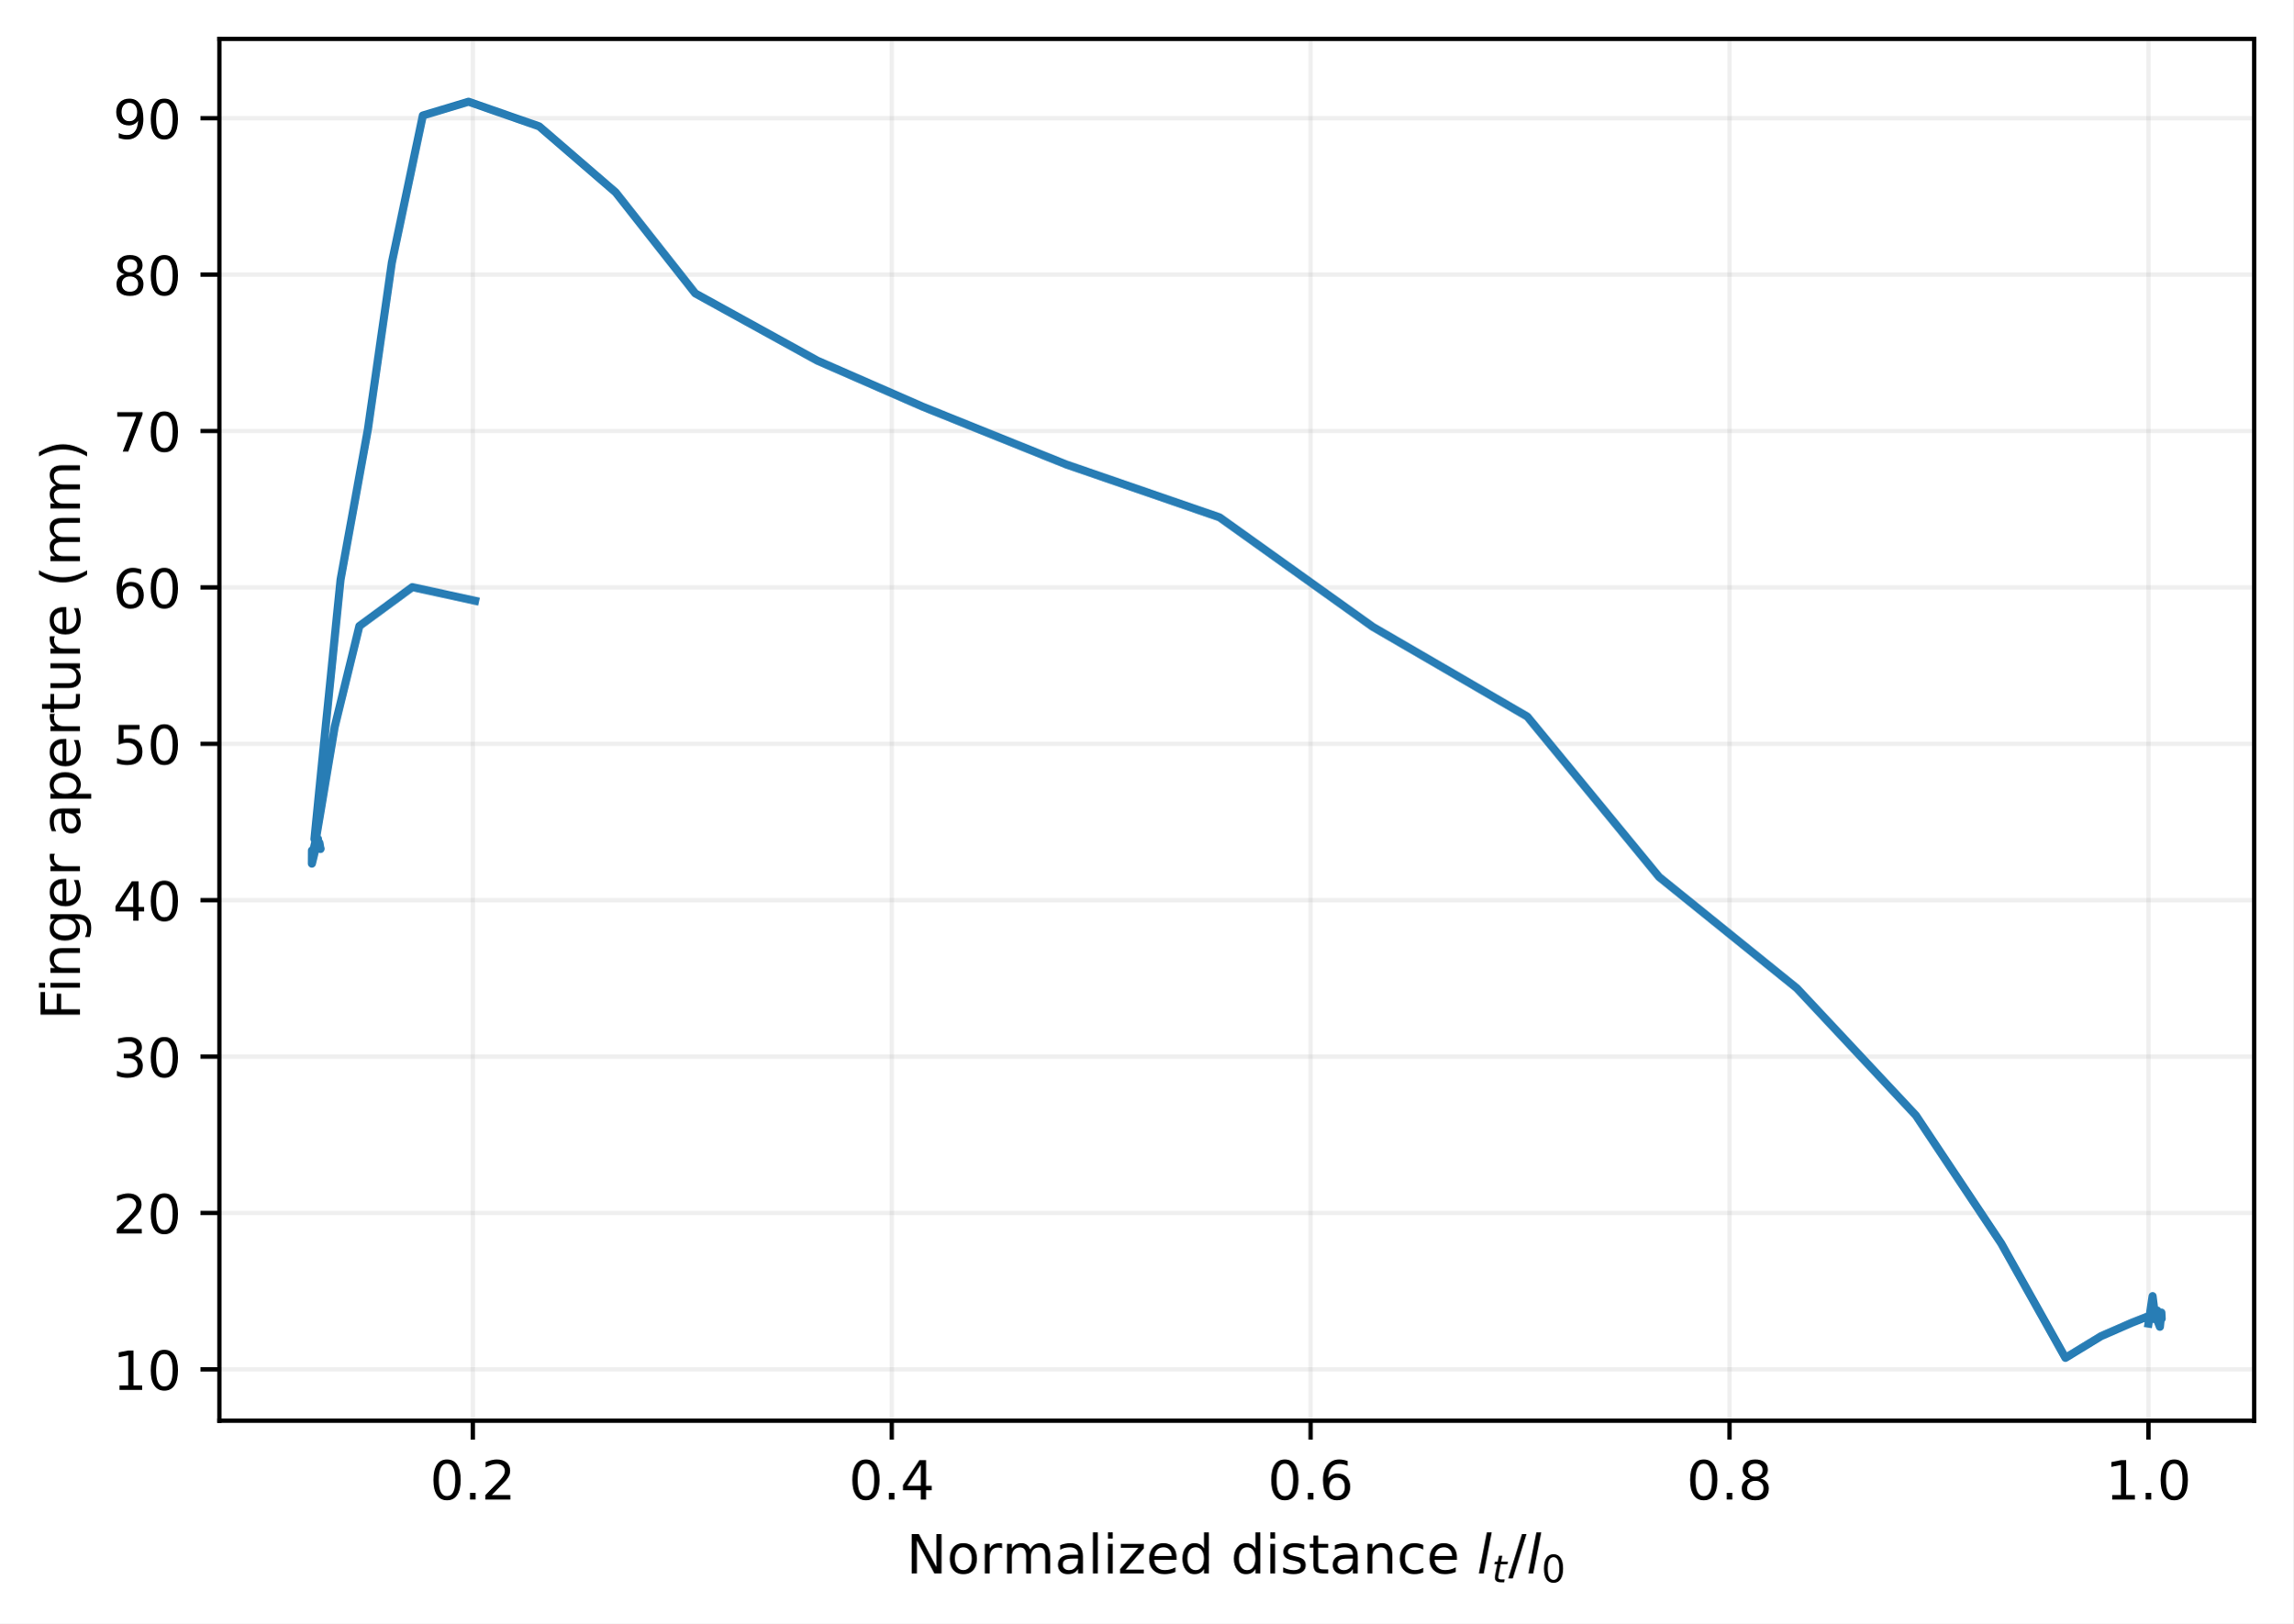
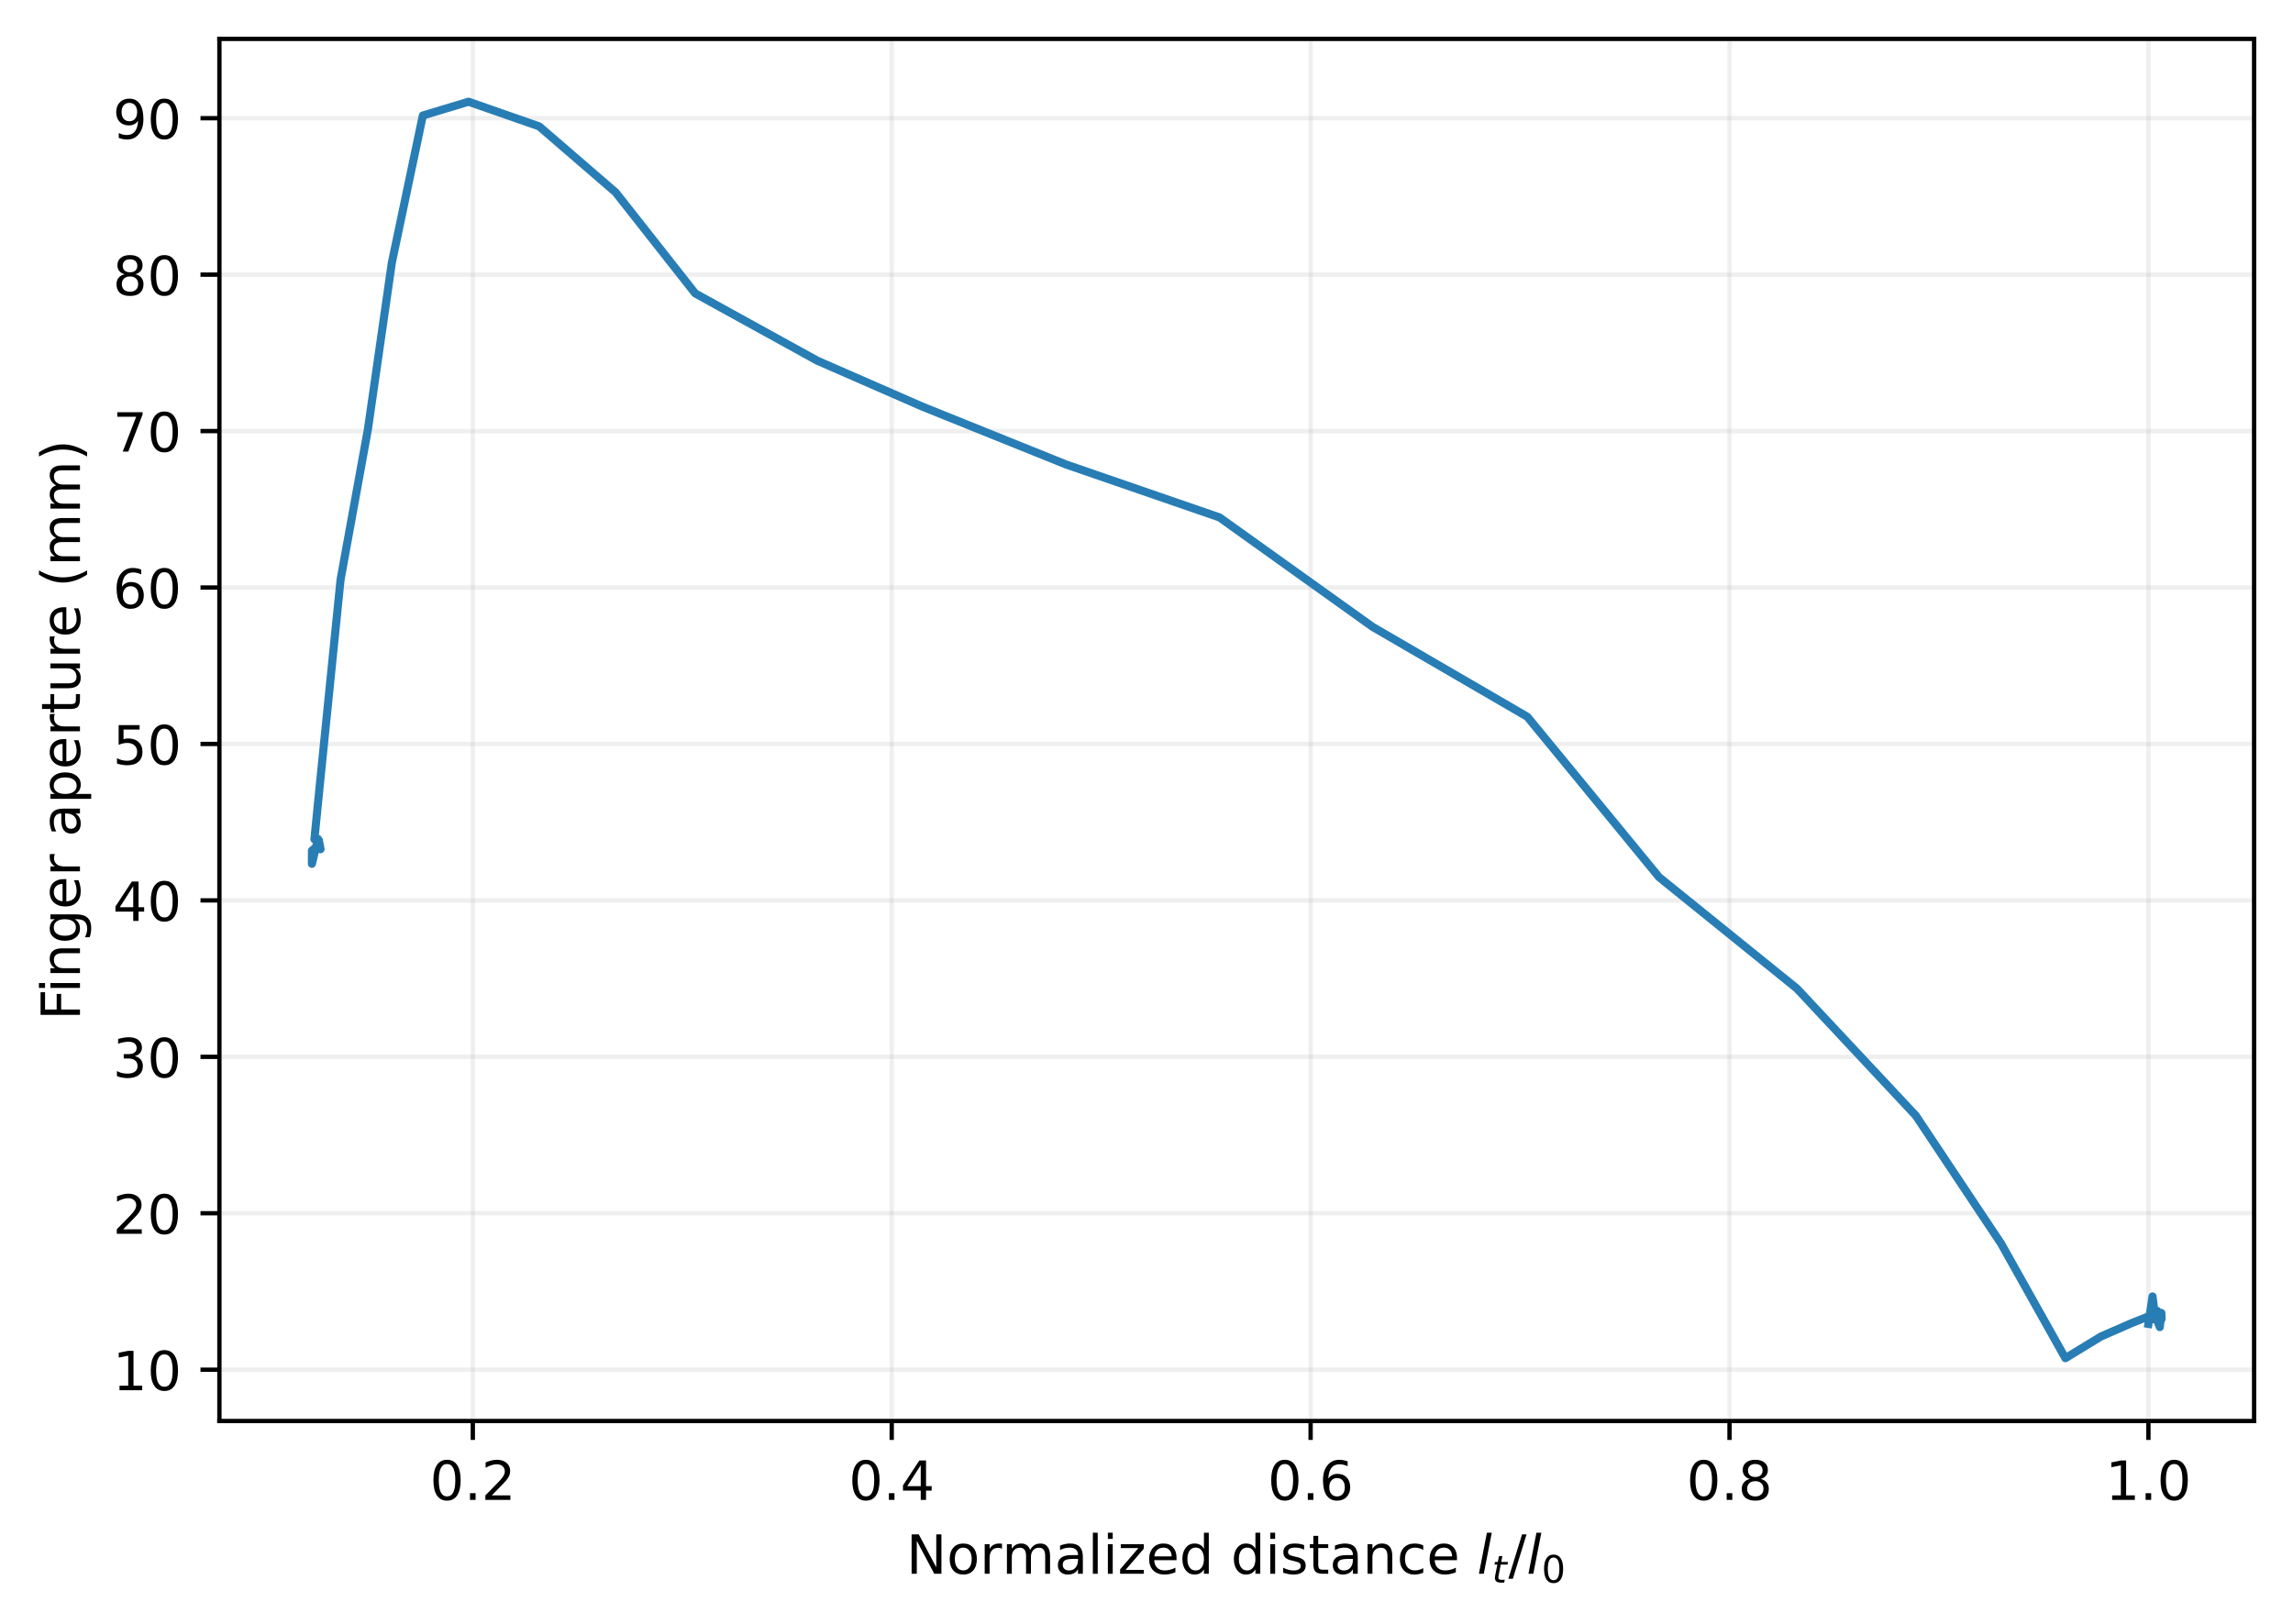
- <svg xmlns="http://www.w3.org/2000/svg" xmlns:xlink="http://www.w3.org/1999/xlink" width="424.433pt" height="300.588pt" viewBox="0 0 424.433 300.588" version="1.1">
+ <svg xmlns="http://www.w3.org/2000/svg" xmlns:xlink="http://www.w3.org/1999/xlink" width="424.343pt" height="300.588pt" viewBox="0 0 424.343 300.588" version="1.1">
  <defs>
    <style type="text/css">*{stroke-linejoin: round; stroke-linecap: butt}</style>
  </defs>
  <g id="figure_1">
    <g id="patch_1">
-       <path d="M 0 300.588  L 424.433 300.588  L 424.433 0  L 0 0  z " style="fill: #ffffff" />
+       <path d="M 0 300.588  L 424.343 300.588  L 424.343 0  L 0 0  z " style="fill: #ffffff" />
    </g>
    <g id="axes_1">
      <g id="patch_2">
-         <path d="M 40.603 263.032  L 417.233 263.032  L 417.233 7.2  L 40.603 7.2  z " style="fill: #ffffff" />
+         <path d="M 40.603 263.032  L 417.143 263.032  L 417.143 7.2  L 40.603 7.2  z " style="fill: #ffffff" />
      </g>
      <g id="matplotlib.axis_1">
        <g id="xtick_1">
          <g id="line2d_1">
-             <path d="M 87.512 263.032  L 87.512 7.2  " clip-path="url(#pea50d2c0a8)" style="fill: none; stroke: #b0b0b0; stroke-opacity: 0.2; stroke-width: 0.8; stroke-linecap: square" />
+             <path d="M 87.5 263.032  L 87.5 7.2  " clip-path="url(#pc85577bcf3)" style="fill: none; stroke: #b0b0b0; stroke-opacity: 0.2; stroke-width: 0.8; stroke-linecap: square" />
          </g>
          <g id="line2d_2">
            <defs>
-               <path id="m59ff857645" d="M 0 0  L 0 3.5  " style="stroke: #000000; stroke-width: 0.8" />
+               <path id="m1f8a4ddb77" d="M 0 0  L 0 3.5  " style="stroke: #000000; stroke-width: 0.8" />
            </defs>
            <g>
-               <use xlink:href="#m59ff857645" x="87.512" y="263.032" style="stroke: #000000; stroke-width: 0.8" />
+               <use xlink:href="#m1f8a4ddb77" x="87.5" y="263.032" style="stroke: #000000; stroke-width: 0.8" />
            </g>
          </g>
          <g id="text_1">
-             <g transform="translate(79.56011 277.6304) scale(0.1 -0.1)">
+             <g transform="translate(79.54891 277.6304) scale(0.1 -0.1)">
              <defs>
                <path id="DejaVuSans-30" d="M 2034 4250  Q 1547 4250 1301 3770  Q 1056 3291 1056 2328  Q 1056 1369 1301 889  Q 1547 409 2034 409  Q 2525 409 2770 889  Q 3016 1369 3016 2328  Q 3016 3291 2770 3770  Q 2525 4250 2034 4250  z M 2034 4750  Q 2819 4750 3233 4129  Q 3647 3509 3647 2328  Q 3647 1150 3233 529  Q 2819 -91 2034 -91  Q 1250 -91 836 529  Q 422 1150 422 2328  Q 422 3509 836 4129  Q 1250 4750 2034 4750  z " transform="scale(0.015625)" />
                <path id="DejaVuSans-2e" d="M 684 794  L 1344 794  L 1344 0  L 684 0  L 684 794  z " transform="scale(0.015625)" />
                <path id="DejaVuSans-32" d="M 1228 531  L 3431 531  L 3431 0  L 469 0  L 469 531  Q 828 903 1448 1529  Q 2069 2156 2228 2338  Q 2531 2678 2651 2914  Q 2772 3150 2772 3378  Q 2772 3750 2511 3984  Q 2250 4219 1831 4219  Q 1534 4219 1204 4116  Q 875 4013 500 3803  L 500 4441  Q 881 4594 1212 4672  Q 1544 4750 1819 4750  Q 2544 4750 2975 4387  Q 3406 4025 3406 3419  Q 3406 3131 3298 2873  Q 3191 2616 2906 2266  Q 2828 2175 2409 1742  Q 1991 1309 1228 531  z " transform="scale(0.015625)" />
              </defs>
              <use xlink:href="#DejaVuSans-30" />
-               <use xlink:href="#DejaVuSans-2e" x="63.623" />
-               <use xlink:href="#DejaVuSans-32" x="95.41" />
+               <use xlink:href="#DejaVuSans-2e" transform="translate(63.62305 0)" />
+               <use xlink:href="#DejaVuSans-32" transform="translate(95.41016 0)" />
            </g>
          </g>
        </g>
        <g id="xtick_2">
          <g id="line2d_3">
-             <path d="M 165.052 263.032  L 165.052 7.2  " clip-path="url(#pea50d2c0a8)" style="fill: none; stroke: #b0b0b0; stroke-opacity: 0.2; stroke-width: 0.8; stroke-linecap: square" />
+             <path d="M 165.022 263.032  L 165.022 7.2  " clip-path="url(#pc85577bcf3)" style="fill: none; stroke: #b0b0b0; stroke-opacity: 0.2; stroke-width: 0.8; stroke-linecap: square" />
          </g>
          <g id="line2d_4">
            <g>
-               <use xlink:href="#m59ff857645" x="165.052" y="263.032" style="stroke: #000000; stroke-width: 0.8" />
+               <use xlink:href="#m1f8a4ddb77" x="165.022" y="263.032" style="stroke: #000000; stroke-width: 0.8" />
            </g>
          </g>
          <g id="text_2">
-             <g transform="translate(157.1001 277.6304) scale(0.1 -0.1)">
+             <g transform="translate(157.0703 277.6304) scale(0.1 -0.1)">
              <defs>
                <path id="DejaVuSans-34" d="M 2419 4116  L 825 1625  L 2419 1625  L 2419 4116  z M 2253 4666  L 3047 4666  L 3047 1625  L 3713 1625  L 3713 1100  L 3047 1100  L 3047 0  L 2419 0  L 2419 1100  L 313 1100  L 313 1709  L 2253 4666  z " transform="scale(0.015625)" />
              </defs>
              <use xlink:href="#DejaVuSans-30" />
-               <use xlink:href="#DejaVuSans-2e" x="63.623" />
-               <use xlink:href="#DejaVuSans-34" x="95.41" />
+               <use xlink:href="#DejaVuSans-2e" transform="translate(63.62305 0)" />
+               <use xlink:href="#DejaVuSans-34" transform="translate(95.41016 0)" />
            </g>
          </g>
        </g>
        <g id="xtick_3">
          <g id="line2d_5">
-             <path d="M 242.592 263.032  L 242.592 7.2  " clip-path="url(#pea50d2c0a8)" style="fill: none; stroke: #b0b0b0; stroke-opacity: 0.2; stroke-width: 0.8; stroke-linecap: square" />
+             <path d="M 242.543 263.032  L 242.543 7.2  " clip-path="url(#pc85577bcf3)" style="fill: none; stroke: #b0b0b0; stroke-opacity: 0.2; stroke-width: 0.8; stroke-linecap: square" />
          </g>
          <g id="line2d_6">
            <g>
-               <use xlink:href="#m59ff857645" x="242.592" y="263.032" style="stroke: #000000; stroke-width: 0.8" />
+               <use xlink:href="#m1f8a4ddb77" x="242.543" y="263.032" style="stroke: #000000; stroke-width: 0.8" />
            </g>
          </g>
          <g id="text_3">
-             <g transform="translate(234.64 277.6304) scale(0.1 -0.1)">
+             <g transform="translate(234.5918 277.6304) scale(0.1 -0.1)">
              <defs>
                <path id="DejaVuSans-36" d="M 2113 2584  Q 1688 2584 1439 2293  Q 1191 2003 1191 1497  Q 1191 994 1439 701  Q 1688 409 2113 409  Q 2538 409 2786 701  Q 3034 994 3034 1497  Q 3034 2003 2786 2293  Q 2538 2584 2113 2584  z M 3366 4563  L 3366 3988  Q 3128 4100 2886 4159  Q 2644 4219 2406 4219  Q 1781 4219 1451 3797  Q 1122 3375 1075 2522  Q 1259 2794 1537 2939  Q 1816 3084 2150 3084  Q 2853 3084 3261 2657  Q 3669 2231 3669 1497  Q 3669 778 3244 343  Q 2819 -91 2113 -91  Q 1303 -91 875 529  Q 447 1150 447 2328  Q 447 3434 972 4092  Q 1497 4750 2381 4750  Q 2619 4750 2861 4703  Q 3103 4656 3366 4563  z " transform="scale(0.015625)" />
              </defs>
              <use xlink:href="#DejaVuSans-30" />
-               <use xlink:href="#DejaVuSans-2e" x="63.623" />
-               <use xlink:href="#DejaVuSans-36" x="95.41" />
+               <use xlink:href="#DejaVuSans-2e" transform="translate(63.62305 0)" />
+               <use xlink:href="#DejaVuSans-36" transform="translate(95.41016 0)" />
            </g>
          </g>
        </g>
        <g id="xtick_4">
          <g id="line2d_7">
-             <path d="M 320.132 263.032  L 320.132 7.2  " clip-path="url(#pea50d2c0a8)" style="fill: none; stroke: #b0b0b0; stroke-opacity: 0.2; stroke-width: 0.8; stroke-linecap: square" />
+             <path d="M 320.065 263.032  L 320.065 7.2  " clip-path="url(#pc85577bcf3)" style="fill: none; stroke: #b0b0b0; stroke-opacity: 0.2; stroke-width: 0.8; stroke-linecap: square" />
          </g>
          <g id="line2d_8">
            <g>
-               <use xlink:href="#m59ff857645" x="320.132" y="263.032" style="stroke: #000000; stroke-width: 0.8" />
+               <use xlink:href="#m1f8a4ddb77" x="320.065" y="263.032" style="stroke: #000000; stroke-width: 0.8" />
            </g>
          </g>
          <g id="text_4">
-             <g transform="translate(312.18 277.6304) scale(0.1 -0.1)">
+             <g transform="translate(312.1132 277.6304) scale(0.1 -0.1)">
              <defs>
                <path id="DejaVuSans-38" d="M 2034 2216  Q 1584 2216 1326 1975  Q 1069 1734 1069 1313  Q 1069 891 1326 650  Q 1584 409 2034 409  Q 2484 409 2743 651  Q 3003 894 3003 1313  Q 3003 1734 2745 1975  Q 2488 2216 2034 2216  z M 1403 2484  Q 997 2584 770 2862  Q 544 3141 544 3541  Q 544 4100 942 4425  Q 1341 4750 2034 4750  Q 2731 4750 3128 4425  Q 3525 4100 3525 3541  Q 3525 3141 3298 2862  Q 3072 2584 2669 2484  Q 3125 2378 3379 2068  Q 3634 1759 3634 1313  Q 3634 634 3220 271  Q 2806 -91 2034 -91  Q 1263 -91 848 271  Q 434 634 434 1313  Q 434 1759 690 2068  Q 947 2378 1403 2484  z M 1172 3481  Q 1172 3119 1398 2916  Q 1625 2713 2034 2713  Q 2441 2713 2670 2916  Q 2900 3119 2900 3481  Q 2900 3844 2670 4047  Q 2441 4250 2034 4250  Q 1625 4250 1398 4047  Q 1172 3844 1172 3481  z " transform="scale(0.015625)" />
              </defs>
              <use xlink:href="#DejaVuSans-30" />
-               <use xlink:href="#DejaVuSans-2e" x="63.623" />
-               <use xlink:href="#DejaVuSans-38" x="95.41" />
+               <use xlink:href="#DejaVuSans-2e" transform="translate(63.62305 0)" />
+               <use xlink:href="#DejaVuSans-38" transform="translate(95.41016 0)" />
            </g>
          </g>
        </g>
        <g id="xtick_5">
          <g id="line2d_9">
-             <path d="M 397.671 263.032  L 397.671 7.2  " clip-path="url(#pea50d2c0a8)" style="fill: none; stroke: #b0b0b0; stroke-opacity: 0.2; stroke-width: 0.8; stroke-linecap: square" />
+             <path d="M 397.586 263.032  L 397.586 7.2  " clip-path="url(#pc85577bcf3)" style="fill: none; stroke: #b0b0b0; stroke-opacity: 0.2; stroke-width: 0.8; stroke-linecap: square" />
          </g>
          <g id="line2d_10">
            <g>
-               <use xlink:href="#m59ff857645" x="397.671" y="263.032" style="stroke: #000000; stroke-width: 0.8" />
+               <use xlink:href="#m1f8a4ddb77" x="397.586" y="263.032" style="stroke: #000000; stroke-width: 0.8" />
            </g>
          </g>
          <g id="text_5">
-             <g transform="translate(389.7199 277.6304) scale(0.1 -0.1)">
+             <g transform="translate(389.6346 277.6304) scale(0.1 -0.1)">
              <defs>
                <path id="DejaVuSans-31" d="M 794 531  L 1825 531  L 1825 4091  L 703 3866  L 703 4441  L 1819 4666  L 2450 4666  L 2450 531  L 3481 531  L 3481 0  L 794 0  L 794 531  z " transform="scale(0.015625)" />
              </defs>
              <use xlink:href="#DejaVuSans-31" />
-               <use xlink:href="#DejaVuSans-2e" x="63.623" />
-               <use xlink:href="#DejaVuSans-30" x="95.41" />
+               <use xlink:href="#DejaVuSans-2e" transform="translate(63.62305 0)" />
+               <use xlink:href="#DejaVuSans-30" transform="translate(95.41016 0)" />
            </g>
          </g>
        </g>
        <g id="text_6">
-           <g transform="translate(167.7681 291.3086) scale(0.1 -0.1)">
+           <g transform="translate(167.7231 291.3086) scale(0.1 -0.1)">
            <defs>
              <path id="DejaVuSans-4e" d="M 628 4666  L 1478 4666  L 3547 763  L 3547 4666  L 4159 4666  L 4159 0  L 3309 0  L 1241 3903  L 1241 0  L 628 0  L 628 4666  z " transform="scale(0.015625)" />
              <path id="DejaVuSans-6f" d="M 1959 3097  Q 1497 3097 1228 2736  Q 959 2375 959 1747  Q 959 1119 1226 758  Q 1494 397 1959 397  Q 2419 397 2687 759  Q 2956 1122 2956 1747  Q 2956 2369 2687 2733  Q 2419 3097 1959 3097  z M 1959 3584  Q 2709 3584 3137 3096  Q 3566 2609 3566 1747  Q 3566 888 3137 398  Q 2709 -91 1959 -91  Q 1206 -91 779 398  Q 353 888 353 1747  Q 353 2609 779 3096  Q 1206 3584 1959 3584  z " transform="scale(0.015625)" />
              <path id="DejaVuSans-72" d="M 2631 2963  Q 2534 3019 2420 3045  Q 2306 3072 2169 3072  Q 1681 3072 1420 2755  Q 1159 2438 1159 1844  L 1159 0  L 581 0  L 581 3500  L 1159 3500  L 1159 2956  Q 1341 3275 1631 3429  Q 1922 3584 2338 3584  Q 2397 3584 2469 3576  Q 2541 3569 2628 3553  L 2631 2963  z " transform="scale(0.015625)" />
              <path id="DejaVuSans-6d" d="M 3328 2828  Q 3544 3216 3844 3400  Q 4144 3584 4550 3584  Q 5097 3584 5394 3201  Q 5691 2819 5691 2113  L 5691 0  L 5113 0  L 5113 2094  Q 5113 2597 4934 2840  Q 4756 3084 4391 3084  Q 3944 3084 3684 2787  Q 3425 2491 3425 1978  L 3425 0  L 2847 0  L 2847 2094  Q 2847 2600 2669 2842  Q 2491 3084 2119 3084  Q 1678 3084 1418 2786  Q 1159 2488 1159 1978  L 1159 0  L 581 0  L 581 3500  L 1159 3500  L 1159 2956  Q 1356 3278 1631 3431  Q 1906 3584 2284 3584  Q 2666 3584 2933 3390  Q 3200 3197 3328 2828  z " transform="scale(0.015625)" />
              <path id="DejaVuSans-61" d="M 2194 1759  Q 1497 1759 1228 1600  Q 959 1441 959 1056  Q 959 750 1161 570  Q 1363 391 1709 391  Q 2188 391 2477 730  Q 2766 1069 2766 1631  L 2766 1759  L 2194 1759  z M 3341 1997  L 3341 0  L 2766 0  L 2766 531  Q 2569 213 2275 61  Q 1981 -91 1556 -91  Q 1019 -91 701 211  Q 384 513 384 1019  Q 384 1609 779 1909  Q 1175 2209 1959 2209  L 2766 2209  L 2766 2266  Q 2766 2663 2505 2880  Q 2244 3097 1772 3097  Q 1472 3097 1187 3025  Q 903 2953 641 2809  L 641 3341  Q 956 3463 1253 3523  Q 1550 3584 1831 3584  Q 2591 3584 2966 3190  Q 3341 2797 3341 1997  z " transform="scale(0.015625)" />
              <path id="DejaVuSans-6c" d="M 603 4863  L 1178 4863  L 1178 0  L 603 0  L 603 4863  z " transform="scale(0.015625)" />
              <path id="DejaVuSans-69" d="M 603 3500  L 1178 3500  L 1178 0  L 603 0  L 603 3500  z M 603 4863  L 1178 4863  L 1178 4134  L 603 4134  L 603 4863  z " transform="scale(0.015625)" />
              <path id="DejaVuSans-7a" d="M 353 3500  L 3084 3500  L 3084 2975  L 922 459  L 3084 459  L 3084 0  L 275 0  L 275 525  L 2438 3041  L 353 3041  L 353 3500  z " transform="scale(0.015625)" />
              <path id="DejaVuSans-65" d="M 3597 1894  L 3597 1613  L 953 1613  Q 991 1019 1311 708  Q 1631 397 2203 397  Q 2534 397 2845 478  Q 3156 559 3463 722  L 3463 178  Q 3153 47 2828 -22  Q 2503 -91 2169 -91  Q 1331 -91 842 396  Q 353 884 353 1716  Q 353 2575 817 3079  Q 1281 3584 2069 3584  Q 2775 3584 3186 3129  Q 3597 2675 3597 1894  z M 3022 2063  Q 3016 2534 2758 2815  Q 2500 3097 2075 3097  Q 1594 3097 1305 2825  Q 1016 2553 972 2059  L 3022 2063  z " transform="scale(0.015625)" />
              <path id="DejaVuSans-64" d="M 2906 2969  L 2906 4863  L 3481 4863  L 3481 0  L 2906 0  L 2906 525  Q 2725 213 2448 61  Q 2172 -91 1784 -91  Q 1150 -91 751 415  Q 353 922 353 1747  Q 353 2572 751 3078  Q 1150 3584 1784 3584  Q 2172 3584 2448 3432  Q 2725 3281 2906 2969  z M 947 1747  Q 947 1113 1208 752  Q 1469 391 1925 391  Q 2381 391 2643 752  Q 2906 1113 2906 1747  Q 2906 2381 2643 2742  Q 2381 3103 1925 3103  Q 1469 3103 1208 2742  Q 947 2381 947 1747  z " transform="scale(0.015625)" />
              <path id="DejaVuSans-20" transform="scale(0.015625)" />
              <path id="DejaVuSans-73" d="M 2834 3397  L 2834 2853  Q 2591 2978 2328 3040  Q 2066 3103 1784 3103  Q 1356 3103 1142 2972  Q 928 2841 928 2578  Q 928 2378 1081 2264  Q 1234 2150 1697 2047  L 1894 2003  Q 2506 1872 2764 1633  Q 3022 1394 3022 966  Q 3022 478 2636 193  Q 2250 -91 1575 -91  Q 1294 -91 989 -36  Q 684 19 347 128  L 347 722  Q 666 556 975 473  Q 1284 391 1588 391  Q 1994 391 2212 530  Q 2431 669 2431 922  Q 2431 1156 2273 1281  Q 2116 1406 1581 1522  L 1381 1569  Q 847 1681 609 1914  Q 372 2147 372 2553  Q 372 3047 722 3315  Q 1072 3584 1716 3584  Q 2034 3584 2315 3537  Q 2597 3491 2834 3397  z " transform="scale(0.015625)" />
              <path id="DejaVuSans-74" d="M 1172 4494  L 1172 3500  L 2356 3500  L 2356 3053  L 1172 3053  L 1172 1153  Q 1172 725 1289 603  Q 1406 481 1766 481  L 2356 481  L 2356 0  L 1766 0  Q 1100 0 847 248  Q 594 497 594 1153  L 594 3053  L 172 3053  L 172 3500  L 594 3500  L 594 4494  L 1172 4494  z " transform="scale(0.015625)" />
              <path id="DejaVuSans-6e" d="M 3513 2113  L 3513 0  L 2938 0  L 2938 2094  Q 2938 2591 2744 2837  Q 2550 3084 2163 3084  Q 1697 3084 1428 2787  Q 1159 2491 1159 1978  L 1159 0  L 581 0  L 581 3500  L 1159 3500  L 1159 2956  Q 1366 3272 1645 3428  Q 1925 3584 2291 3584  Q 2894 3584 3203 3211  Q 3513 2838 3513 2113  z " transform="scale(0.015625)" />
              <path id="DejaVuSans-63" d="M 3122 3366  L 3122 2828  Q 2878 2963 2633 3030  Q 2388 3097 2138 3097  Q 1578 3097 1268 2742  Q 959 2388 959 1747  Q 959 1106 1268 751  Q 1578 397 2138 397  Q 2388 397 2633 464  Q 2878 531 3122 666  L 3122 134  Q 2881 22 2623 -34  Q 2366 -91 2075 -91  Q 1284 -91 818 406  Q 353 903 353 1747  Q 353 2603 823 3093  Q 1294 3584 2113 3584  Q 2378 3584 2631 3529  Q 2884 3475 3122 3366  z " transform="scale(0.015625)" />
              <path id="DejaVuSans-Oblique-6c" d="M 1172 4863  L 1747 4863  L 800 0  L 225 0  L 1172 4863  z " transform="scale(0.015625)" />
              <path id="DejaVuSans-Oblique-74" d="M 2706 3500  L 2619 3053  L 1472 3053  L 1100 1153  Q 1081 1047 1072 975  Q 1063 903 1063 863  Q 1063 663 1183 572  Q 1303 481 1569 481  L 2150 481  L 2053 0  L 1503 0  Q 991 0 739 200  Q 488 400 488 806  Q 488 878 497 964  Q 506 1050 525 1153  L 897 3053  L 409 3053  L 500 3500  L 978 3500  L 1172 4494  L 1747 4494  L 1556 3500  L 2706 3500  z " transform="scale(0.015625)" />
              <path id="DejaVuSans-2f" d="M 1625 4666  L 2156 4666  L 531 -594  L 0 -594  L 1625 4666  z " transform="scale(0.015625)" />
            </defs>
            <use xlink:href="#DejaVuSans-4e" transform="translate(0 0.015625)" />
            <use xlink:href="#DejaVuSans-6f" transform="translate(74.80469 0.015625)" />
            <use xlink:href="#DejaVuSans-72" transform="translate(135.9863 0.015625)" />
            <use xlink:href="#DejaVuSans-6d" transform="translate(177.0996 0.015625)" />
            <use xlink:href="#DejaVuSans-61" transform="translate(274.5117 0.015625)" />
            <use xlink:href="#DejaVuSans-6c" transform="translate(335.791 0.015625)" />
            <use xlink:href="#DejaVuSans-69" transform="translate(363.5742 0.015625)" />
            <use xlink:href="#DejaVuSans-7a" transform="translate(391.3574 0.015625)" />
            <use xlink:href="#DejaVuSans-65" transform="translate(443.8477 0.015625)" />
            <use xlink:href="#DejaVuSans-64" transform="translate(505.3711 0.015625)" />
            <use xlink:href="#DejaVuSans-20" transform="translate(568.8477 0.015625)" />
            <use xlink:href="#DejaVuSans-64" transform="translate(600.6348 0.015625)" />
            <use xlink:href="#DejaVuSans-69" transform="translate(664.1113 0.015625)" />
            <use xlink:href="#DejaVuSans-73" transform="translate(691.8945 0.015625)" />
            <use xlink:href="#DejaVuSans-74" transform="translate(743.9941 0.015625)" />
            <use xlink:href="#DejaVuSans-61" transform="translate(783.2031 0.015625)" />
            <use xlink:href="#DejaVuSans-6e" transform="translate(844.4824 0.015625)" />
            <use xlink:href="#DejaVuSans-63" transform="translate(907.8613 0.015625)" />
            <use xlink:href="#DejaVuSans-65" transform="translate(962.8418 0.015625)" />
            <use xlink:href="#DejaVuSans-20" transform="translate(1024.365 0.015625)" />
            <use xlink:href="#DejaVuSans-Oblique-6c" transform="translate(1056.152 0.015625)" />
            <use xlink:href="#DejaVuSans-Oblique-74" transform="translate(1083.936 -16.39062) scale(0.7)" />
            <use xlink:href="#DejaVuSans-2f" transform="translate(1114.116 0.015625)" />
            <use xlink:href="#DejaVuSans-Oblique-6c" transform="translate(1147.808 0.015625)" />
            <use xlink:href="#DejaVuSans-30" transform="translate(1175.591 -16.39062) scale(0.7)" />
          </g>
        </g>
      </g>
      <g id="matplotlib.axis_2">
        <g id="ytick_1">
          <g id="line2d_11">
-             <path d="M 40.603 253.531  L 417.233 253.531  " clip-path="url(#pea50d2c0a8)" style="fill: none; stroke: #b0b0b0; stroke-opacity: 0.2; stroke-width: 0.8; stroke-linecap: square" />
+             <path d="M 40.603 253.531  L 417.143 253.531  " clip-path="url(#pc85577bcf3)" style="fill: none; stroke: #b0b0b0; stroke-opacity: 0.2; stroke-width: 0.8; stroke-linecap: square" />
          </g>
          <g id="line2d_12">
            <defs>
-               <path id="mfe0d04d33a" d="M 0 0  L -3.5 0  " style="stroke: #000000; stroke-width: 0.8" />
+               <path id="m9ed0aebc05" d="M 0 0  L -3.5 0  " style="stroke: #000000; stroke-width: 0.8" />
            </defs>
            <g>
-               <use xlink:href="#mfe0d04d33a" x="40.603" y="253.531" style="stroke: #000000; stroke-width: 0.8" />
+               <use xlink:href="#m9ed0aebc05" x="40.603" y="253.531" style="stroke: #000000; stroke-width: 0.8" />
            </g>
          </g>
          <g id="text_7">
            <g transform="translate(20.87813 257.3307) scale(0.1 -0.1)">
              <use xlink:href="#DejaVuSans-31" />
-               <use xlink:href="#DejaVuSans-30" x="63.623" />
+               <use xlink:href="#DejaVuSans-30" transform="translate(63.62305 0)" />
            </g>
          </g>
        </g>
        <g id="ytick_2">
          <g id="line2d_13">
-             <path d="M 40.603 224.575  L 417.233 224.575  " clip-path="url(#pea50d2c0a8)" style="fill: none; stroke: #b0b0b0; stroke-opacity: 0.2; stroke-width: 0.8; stroke-linecap: square" />
+             <path d="M 40.603 224.575  L 417.143 224.575  " clip-path="url(#pc85577bcf3)" style="fill: none; stroke: #b0b0b0; stroke-opacity: 0.2; stroke-width: 0.8; stroke-linecap: square" />
          </g>
          <g id="line2d_14">
            <g>
-               <use xlink:href="#mfe0d04d33a" x="40.603" y="224.575" style="stroke: #000000; stroke-width: 0.8" />
+               <use xlink:href="#m9ed0aebc05" x="40.603" y="224.575" style="stroke: #000000; stroke-width: 0.8" />
            </g>
          </g>
          <g id="text_8">
            <g transform="translate(20.87813 228.3746) scale(0.1 -0.1)">
              <use xlink:href="#DejaVuSans-32" />
-               <use xlink:href="#DejaVuSans-30" x="63.623" />
+               <use xlink:href="#DejaVuSans-30" transform="translate(63.62305 0)" />
            </g>
          </g>
        </g>
        <g id="ytick_3">
          <g id="line2d_15">
-             <path d="M 40.603 195.619  L 417.233 195.619  " clip-path="url(#pea50d2c0a8)" style="fill: none; stroke: #b0b0b0; stroke-opacity: 0.2; stroke-width: 0.8; stroke-linecap: square" />
+             <path d="M 40.603 195.619  L 417.143 195.619  " clip-path="url(#pc85577bcf3)" style="fill: none; stroke: #b0b0b0; stroke-opacity: 0.2; stroke-width: 0.8; stroke-linecap: square" />
          </g>
          <g id="line2d_16">
            <g>
-               <use xlink:href="#mfe0d04d33a" x="40.603" y="195.619" style="stroke: #000000; stroke-width: 0.8" />
+               <use xlink:href="#m9ed0aebc05" x="40.603" y="195.619" style="stroke: #000000; stroke-width: 0.8" />
            </g>
          </g>
          <g id="text_9">
            <g transform="translate(20.87813 199.4185) scale(0.1 -0.1)">
              <defs>
                <path id="DejaVuSans-33" d="M 2597 2516  Q 3050 2419 3304 2112  Q 3559 1806 3559 1356  Q 3559 666 3084 287  Q 2609 -91 1734 -91  Q 1441 -91 1130 -33  Q 819 25 488 141  L 488 750  Q 750 597 1062 519  Q 1375 441 1716 441  Q 2309 441 2620 675  Q 2931 909 2931 1356  Q 2931 1769 2642 2001  Q 2353 2234 1838 2234  L 1294 2234  L 1294 2753  L 1863 2753  Q 2328 2753 2575 2939  Q 2822 3125 2822 3475  Q 2822 3834 2567 4026  Q 2313 4219 1838 4219  Q 1578 4219 1281 4162  Q 984 4106 628 3988  L 628 4550  Q 988 4650 1302 4700  Q 1616 4750 1894 4750  Q 2613 4750 3031 4423  Q 3450 4097 3450 3541  Q 3450 3153 3228 2886  Q 3006 2619 2597 2516  z " transform="scale(0.015625)" />
              </defs>
              <use xlink:href="#DejaVuSans-33" />
-               <use xlink:href="#DejaVuSans-30" x="63.623" />
+               <use xlink:href="#DejaVuSans-30" transform="translate(63.62305 0)" />
            </g>
          </g>
        </g>
        <g id="ytick_4">
          <g id="line2d_17">
-             <path d="M 40.603 166.663  L 417.233 166.663  " clip-path="url(#pea50d2c0a8)" style="fill: none; stroke: #b0b0b0; stroke-opacity: 0.2; stroke-width: 0.8; stroke-linecap: square" />
+             <path d="M 40.603 166.663  L 417.143 166.663  " clip-path="url(#pc85577bcf3)" style="fill: none; stroke: #b0b0b0; stroke-opacity: 0.2; stroke-width: 0.8; stroke-linecap: square" />
          </g>
          <g id="line2d_18">
            <g>
-               <use xlink:href="#mfe0d04d33a" x="40.603" y="166.663" style="stroke: #000000; stroke-width: 0.8" />
+               <use xlink:href="#m9ed0aebc05" x="40.603" y="166.663" style="stroke: #000000; stroke-width: 0.8" />
            </g>
          </g>
          <g id="text_10">
            <g transform="translate(20.87813 170.4624) scale(0.1 -0.1)">
              <use xlink:href="#DejaVuSans-34" />
-               <use xlink:href="#DejaVuSans-30" x="63.623" />
+               <use xlink:href="#DejaVuSans-30" transform="translate(63.62305 0)" />
            </g>
          </g>
        </g>
        <g id="ytick_5">
          <g id="line2d_19">
-             <path d="M 40.603 137.707  L 417.233 137.707  " clip-path="url(#pea50d2c0a8)" style="fill: none; stroke: #b0b0b0; stroke-opacity: 0.2; stroke-width: 0.8; stroke-linecap: square" />
+             <path d="M 40.603 137.707  L 417.143 137.707  " clip-path="url(#pc85577bcf3)" style="fill: none; stroke: #b0b0b0; stroke-opacity: 0.2; stroke-width: 0.8; stroke-linecap: square" />
          </g>
          <g id="line2d_20">
            <g>
-               <use xlink:href="#mfe0d04d33a" x="40.603" y="137.707" style="stroke: #000000; stroke-width: 0.8" />
+               <use xlink:href="#m9ed0aebc05" x="40.603" y="137.707" style="stroke: #000000; stroke-width: 0.8" />
            </g>
          </g>
          <g id="text_11">
            <g transform="translate(20.87813 141.5063) scale(0.1 -0.1)">
              <defs>
                <path id="DejaVuSans-35" d="M 691 4666  L 3169 4666  L 3169 4134  L 1269 4134  L 1269 2991  Q 1406 3038 1543 3061  Q 1681 3084 1819 3084  Q 2600 3084 3056 2656  Q 3513 2228 3513 1497  Q 3513 744 3044 326  Q 2575 -91 1722 -91  Q 1428 -91 1123 -41  Q 819 9 494 109  L 494 744  Q 775 591 1075 516  Q 1375 441 1709 441  Q 2250 441 2565 725  Q 2881 1009 2881 1497  Q 2881 1984 2565 2268  Q 2250 2553 1709 2553  Q 1456 2553 1204 2497  Q 953 2441 691 2322  L 691 4666  z " transform="scale(0.015625)" />
              </defs>
              <use xlink:href="#DejaVuSans-35" />
-               <use xlink:href="#DejaVuSans-30" x="63.623" />
+               <use xlink:href="#DejaVuSans-30" transform="translate(63.62305 0)" />
            </g>
          </g>
        </g>
        <g id="ytick_6">
          <g id="line2d_21">
-             <path d="M 40.603 108.751  L 417.233 108.751  " clip-path="url(#pea50d2c0a8)" style="fill: none; stroke: #b0b0b0; stroke-opacity: 0.2; stroke-width: 0.8; stroke-linecap: square" />
+             <path d="M 40.603 108.751  L 417.143 108.751  " clip-path="url(#pc85577bcf3)" style="fill: none; stroke: #b0b0b0; stroke-opacity: 0.2; stroke-width: 0.8; stroke-linecap: square" />
          </g>
          <g id="line2d_22">
            <g>
-               <use xlink:href="#mfe0d04d33a" x="40.603" y="108.751" style="stroke: #000000; stroke-width: 0.8" />
+               <use xlink:href="#m9ed0aebc05" x="40.603" y="108.751" style="stroke: #000000; stroke-width: 0.8" />
            </g>
          </g>
          <g id="text_12">
            <g transform="translate(20.87813 112.5502) scale(0.1 -0.1)">
              <use xlink:href="#DejaVuSans-36" />
-               <use xlink:href="#DejaVuSans-30" x="63.623" />
+               <use xlink:href="#DejaVuSans-30" transform="translate(63.62305 0)" />
            </g>
          </g>
        </g>
        <g id="ytick_7">
          <g id="line2d_23">
-             <path d="M 40.603 79.795  L 417.233 79.795  " clip-path="url(#pea50d2c0a8)" style="fill: none; stroke: #b0b0b0; stroke-opacity: 0.2; stroke-width: 0.8; stroke-linecap: square" />
+             <path d="M 40.603 79.795  L 417.143 79.795  " clip-path="url(#pc85577bcf3)" style="fill: none; stroke: #b0b0b0; stroke-opacity: 0.2; stroke-width: 0.8; stroke-linecap: square" />
          </g>
          <g id="line2d_24">
            <g>
-               <use xlink:href="#mfe0d04d33a" x="40.603" y="79.795" style="stroke: #000000; stroke-width: 0.8" />
+               <use xlink:href="#m9ed0aebc05" x="40.603" y="79.795" style="stroke: #000000; stroke-width: 0.8" />
            </g>
          </g>
          <g id="text_13">
            <g transform="translate(20.87813 83.59413) scale(0.1 -0.1)">
              <defs>
                <path id="DejaVuSans-37" d="M 525 4666  L 3525 4666  L 3525 4397  L 1831 0  L 1172 0  L 2766 4134  L 525 4134  L 525 4666  z " transform="scale(0.015625)" />
              </defs>
              <use xlink:href="#DejaVuSans-37" />
-               <use xlink:href="#DejaVuSans-30" x="63.623" />
+               <use xlink:href="#DejaVuSans-30" transform="translate(63.62305 0)" />
            </g>
          </g>
        </g>
        <g id="ytick_8">
          <g id="line2d_25">
-             <path d="M 40.603 50.839  L 417.233 50.839  " clip-path="url(#pea50d2c0a8)" style="fill: none; stroke: #b0b0b0; stroke-opacity: 0.2; stroke-width: 0.8; stroke-linecap: square" />
+             <path d="M 40.603 50.839  L 417.143 50.839  " clip-path="url(#pc85577bcf3)" style="fill: none; stroke: #b0b0b0; stroke-opacity: 0.2; stroke-width: 0.8; stroke-linecap: square" />
          </g>
          <g id="line2d_26">
            <g>
-               <use xlink:href="#mfe0d04d33a" x="40.603" y="50.839" style="stroke: #000000; stroke-width: 0.8" />
+               <use xlink:href="#m9ed0aebc05" x="40.603" y="50.839" style="stroke: #000000; stroke-width: 0.8" />
            </g>
          </g>
          <g id="text_14">
            <g transform="translate(20.87813 54.63803) scale(0.1 -0.1)">
              <use xlink:href="#DejaVuSans-38" />
-               <use xlink:href="#DejaVuSans-30" x="63.623" />
+               <use xlink:href="#DejaVuSans-30" transform="translate(63.62305 0)" />
            </g>
          </g>
        </g>
        <g id="ytick_9">
          <g id="line2d_27">
-             <path d="M 40.603 21.883  L 417.233 21.883  " clip-path="url(#pea50d2c0a8)" style="fill: none; stroke: #b0b0b0; stroke-opacity: 0.2; stroke-width: 0.8; stroke-linecap: square" />
+             <path d="M 40.603 21.883  L 417.143 21.883  " clip-path="url(#pc85577bcf3)" style="fill: none; stroke: #b0b0b0; stroke-opacity: 0.2; stroke-width: 0.8; stroke-linecap: square" />
          </g>
          <g id="line2d_28">
            <g>
-               <use xlink:href="#mfe0d04d33a" x="40.603" y="21.883" style="stroke: #000000; stroke-width: 0.8" />
+               <use xlink:href="#m9ed0aebc05" x="40.603" y="21.883" style="stroke: #000000; stroke-width: 0.8" />
            </g>
          </g>
          <g id="text_15">
            <g transform="translate(20.87813 25.68194) scale(0.1 -0.1)">
              <defs>
                <path id="DejaVuSans-39" d="M 703 97  L 703 672  Q 941 559 1184 500  Q 1428 441 1663 441  Q 2288 441 2617 861  Q 2947 1281 2994 2138  Q 2813 1869 2534 1725  Q 2256 1581 1919 1581  Q 1219 1581 811 2004  Q 403 2428 403 3163  Q 403 3881 828 4315  Q 1253 4750 1959 4750  Q 2769 4750 3195 4129  Q 3622 3509 3622 2328  Q 3622 1225 3098 567  Q 2575 -91 1691 -91  Q 1453 -91 1209 -44  Q 966 3 703 97  z M 1959 2075  Q 2384 2075 2632 2365  Q 2881 2656 2881 3163  Q 2881 3666 2632 3958  Q 2384 4250 1959 4250  Q 1534 4250 1286 3958  Q 1038 3666 1038 3163  Q 1038 2656 1286 2365  Q 1534 2075 1959 2075  z " transform="scale(0.015625)" />
              </defs>
              <use xlink:href="#DejaVuSans-39" />
-               <use xlink:href="#DejaVuSans-30" x="63.623" />
+               <use xlink:href="#DejaVuSans-30" transform="translate(63.62305 0)" />
            </g>
          </g>
        </g>
        <g id="text_16">
          <g transform="translate(14.79844 188.8324) rotate(-90) scale(0.1 -0.1)">
            <defs>
              <path id="DejaVuSans-46" d="M 628 4666  L 3309 4666  L 3309 4134  L 1259 4134  L 1259 2759  L 3109 2759  L 3109 2228  L 1259 2228  L 1259 0  L 628 0  L 628 4666  z " transform="scale(0.015625)" />
              <path id="DejaVuSans-67" d="M 2906 1791  Q 2906 2416 2648 2759  Q 2391 3103 1925 3103  Q 1463 3103 1205 2759  Q 947 2416 947 1791  Q 947 1169 1205 825  Q 1463 481 1925 481  Q 2391 481 2648 825  Q 2906 1169 2906 1791  z M 3481 434  Q 3481 -459 3084 -895  Q 2688 -1331 1869 -1331  Q 1566 -1331 1297 -1286  Q 1028 -1241 775 -1147  L 775 -588  Q 1028 -725 1275 -790  Q 1522 -856 1778 -856  Q 2344 -856 2625 -561  Q 2906 -266 2906 331  L 2906 616  Q 2728 306 2450 153  Q 2172 0 1784 0  Q 1141 0 747 490  Q 353 981 353 1791  Q 353 2603 747 3093  Q 1141 3584 1784 3584  Q 2172 3584 2450 3431  Q 2728 3278 2906 2969  L 2906 3500  L 3481 3500  L 3481 434  z " transform="scale(0.015625)" />
              <path id="DejaVuSans-70" d="M 1159 525  L 1159 -1331  L 581 -1331  L 581 3500  L 1159 3500  L 1159 2969  Q 1341 3281 1617 3432  Q 1894 3584 2278 3584  Q 2916 3584 3314 3078  Q 3713 2572 3713 1747  Q 3713 922 3314 415  Q 2916 -91 2278 -91  Q 1894 -91 1617 61  Q 1341 213 1159 525  z M 3116 1747  Q 3116 2381 2855 2742  Q 2594 3103 2138 3103  Q 1681 3103 1420 2742  Q 1159 2381 1159 1747  Q 1159 1113 1420 752  Q 1681 391 2138 391  Q 2594 391 2855 752  Q 3116 1113 3116 1747  z " transform="scale(0.015625)" />
              <path id="DejaVuSans-75" d="M 544 1381  L 544 3500  L 1119 3500  L 1119 1403  Q 1119 906 1312 657  Q 1506 409 1894 409  Q 2359 409 2629 706  Q 2900 1003 2900 1516  L 2900 3500  L 3475 3500  L 3475 0  L 2900 0  L 2900 538  Q 2691 219 2414 64  Q 2138 -91 1772 -91  Q 1169 -91 856 284  Q 544 659 544 1381  z M 1991 3584  L 1991 3584  z " transform="scale(0.015625)" />
              <path id="DejaVuSans-28" d="M 1984 4856  Q 1566 4138 1362 3434  Q 1159 2731 1159 2009  Q 1159 1288 1364 580  Q 1569 -128 1984 -844  L 1484 -844  Q 1016 -109 783 600  Q 550 1309 550 2009  Q 550 2706 781 3412  Q 1013 4119 1484 4856  L 1984 4856  z " transform="scale(0.015625)" />
              <path id="DejaVuSans-29" d="M 513 4856  L 1013 4856  Q 1481 4119 1714 3412  Q 1947 2706 1947 2009  Q 1947 1309 1714 600  Q 1481 -109 1013 -844  L 513 -844  Q 928 -128 1133 580  Q 1338 1288 1338 2009  Q 1338 2731 1133 3434  Q 928 4138 513 4856  z " transform="scale(0.015625)" />
            </defs>
            <use xlink:href="#DejaVuSans-46" />
-             <use xlink:href="#DejaVuSans-69" x="50.27" />
-             <use xlink:href="#DejaVuSans-6e" x="78.053" />
-             <use xlink:href="#DejaVuSans-67" x="141.432" />
-             <use xlink:href="#DejaVuSans-65" x="204.908" />
-             <use xlink:href="#DejaVuSans-72" x="266.432" />
-             <use xlink:href="#DejaVuSans-20" x="307.545" />
-             <use xlink:href="#DejaVuSans-61" x="339.332" />
-             <use xlink:href="#DejaVuSans-70" x="400.611" />
-             <use xlink:href="#DejaVuSans-65" x="464.088" />
-             <use xlink:href="#DejaVuSans-72" x="525.611" />
-             <use xlink:href="#DejaVuSans-74" x="566.725" />
-             <use xlink:href="#DejaVuSans-75" x="605.934" />
-             <use xlink:href="#DejaVuSans-72" x="669.312" />
-             <use xlink:href="#DejaVuSans-65" x="708.176" />
-             <use xlink:href="#DejaVuSans-20" x="769.699" />
-             <use xlink:href="#DejaVuSans-28" x="801.486" />
-             <use xlink:href="#DejaVuSans-6d" x="840.5" />
-             <use xlink:href="#DejaVuSans-6d" x="937.912" />
-             <use xlink:href="#DejaVuSans-29" x="1035.324" />
+             <use xlink:href="#DejaVuSans-69" transform="translate(50.26953 0)" />
+             <use xlink:href="#DejaVuSans-6e" transform="translate(78.05273 0)" />
+             <use xlink:href="#DejaVuSans-67" transform="translate(141.4316 0)" />
+             <use xlink:href="#DejaVuSans-65" transform="translate(204.9082 0)" />
+             <use xlink:href="#DejaVuSans-72" transform="translate(266.4316 0)" />
+             <use xlink:href="#DejaVuSans-20" transform="translate(307.5449 0)" />
+             <use xlink:href="#DejaVuSans-61" transform="translate(339.332 0)" />
+             <use xlink:href="#DejaVuSans-70" transform="translate(400.6113 0)" />
+             <use xlink:href="#DejaVuSans-65" transform="translate(464.0879 0)" />
+             <use xlink:href="#DejaVuSans-72" transform="translate(525.6113 0)" />
+             <use xlink:href="#DejaVuSans-74" transform="translate(566.7246 0)" />
+             <use xlink:href="#DejaVuSans-75" transform="translate(605.9336 0)" />
+             <use xlink:href="#DejaVuSans-72" transform="translate(669.3125 0)" />
+             <use xlink:href="#DejaVuSans-65" transform="translate(708.1758 0)" />
+             <use xlink:href="#DejaVuSans-20" transform="translate(769.6992 0)" />
+             <use xlink:href="#DejaVuSans-28" transform="translate(801.4863 0)" />
+             <use xlink:href="#DejaVuSans-6d" transform="translate(840.5 0)" />
+             <use xlink:href="#DejaVuSans-6d" transform="translate(937.9121 0)" />
+             <use xlink:href="#DejaVuSans-29" transform="translate(1035.324 0)" />
          </g>
        </g>
      </g>
      <g id="line2d_29">
-         <path d="M 397.671 245.057  L 398.434 239.972  L 398.962 244.153  L 399.001 242.737  L 400.114 244.157  L 400.062 243.022  L 399.783 245.65  L 399.279 244.348  L 399.314 242.649  L 398.673 244.199  L 397.687 243.675  L 394.624 244.884  L 388.888 247.387  L 382.3 251.403  L 370.416 230.21  L 354.624 206.514  L 332.586 182.961  L 307.099 162.371  L 282.705 132.675  L 254.068 116.036  L 225.724 95.773  L 197.343 85.985  L 170.703 75.258  L 151.259 66.755  L 128.681 54.312  L 113.951 35.608  L 99.793 23.39  L 86.718 18.829  L 78.257 21.381  L 72.52 48.633  L 68.093 79.452  L 63.031 107.301  L 59.032 146.84  L 58.191 155.346  L 58.851 155.3  L 57.723 159.891  L 57.737 157.446  L 58.642 156.671  L 58.87 156.687  L 59.331 157.112  L 59.318 157.19  L 59.105 156.015  L 58.583 155.359  L 58.149 156.758  L 58.413 155.672  L 59.269 150.581  L 61.937 134.615  L 66.513 115.901  L 76.319 108.698  L 87.932 111.225  " clip-path="url(#pea50d2c0a8)" style="fill: none; stroke: #287db5; stroke-width: 1.5; stroke-linecap: square" />
+         <path d="M 397.586 245.057  L 398.349 239.972  L 398.877 244.153  L 398.915 242.737  L 400.028 244.157  L 399.976 243.022  L 399.697 245.65  L 399.193 244.348  L 399.228 242.649  L 398.588 244.199  L 397.602 243.675  L 394.54 244.884  L 388.805 247.387  L 382.218 251.403  L 370.337 230.21  L 354.549 206.514  L 332.516 182.961  L 307.035 162.371  L 282.648 132.675  L 254.017 116.036  L 225.68 95.773  L 197.305 85.985  L 170.672 75.258  L 151.233 66.755  L 128.66 54.312  L 113.934 35.608  L 99.779 23.39  L 86.707 18.829  L 78.248 21.381  L 72.512 48.633  L 68.087 79.452  L 63.025 107.301  L 59.027 146.84  L 58.186 155.346  L 58.847 155.3  L 57.719 159.891  L 57.733 157.446  L 58.638 156.671  L 58.865 156.687  L 59.327 157.112  L 59.313 157.19  L 59.1 156.015  " clip-path="url(#pc85577bcf3)" style="fill: none; stroke: #287db5; stroke-width: 1.5; stroke-linecap: square" />
      </g>
      <g id="patch_3">
        <path d="M 40.603 263.032  L 40.603 7.2  " style="fill: none; stroke: #000000; stroke-width: 0.8; stroke-linejoin: miter; stroke-linecap: square" />
      </g>
      <g id="patch_4">
-         <path d="M 417.233 263.032  L 417.233 7.2  " style="fill: none; stroke: #000000; stroke-width: 0.8; stroke-linejoin: miter; stroke-linecap: square" />
+         <path d="M 417.143 263.032  L 417.143 7.2  " style="fill: none; stroke: #000000; stroke-width: 0.8; stroke-linejoin: miter; stroke-linecap: square" />
      </g>
      <g id="patch_5">
-         <path d="M 40.603 263.032  L 417.233 263.032  " style="fill: none; stroke: #000000; stroke-width: 0.8; stroke-linejoin: miter; stroke-linecap: square" />
+         <path d="M 40.603 263.032  L 417.143 263.032  " style="fill: none; stroke: #000000; stroke-width: 0.8; stroke-linejoin: miter; stroke-linecap: square" />
      </g>
      <g id="patch_6">
-         <path d="M 40.603 7.2  L 417.233 7.2  " style="fill: none; stroke: #000000; stroke-width: 0.8; stroke-linejoin: miter; stroke-linecap: square" />
+         <path d="M 40.603 7.2  L 417.143 7.2  " style="fill: none; stroke: #000000; stroke-width: 0.8; stroke-linejoin: miter; stroke-linecap: square" />
      </g>
    </g>
  </g>
  <defs>
-     <clipPath id="pea50d2c0a8">
-       <rect x="40.603" y="7.2" width="376.63" height="255.832" />
+     <clipPath id="pc85577bcf3">
+       <rect x="40.603" y="7.2" width="376.54" height="255.832" />
    </clipPath>
  </defs>
</svg>
